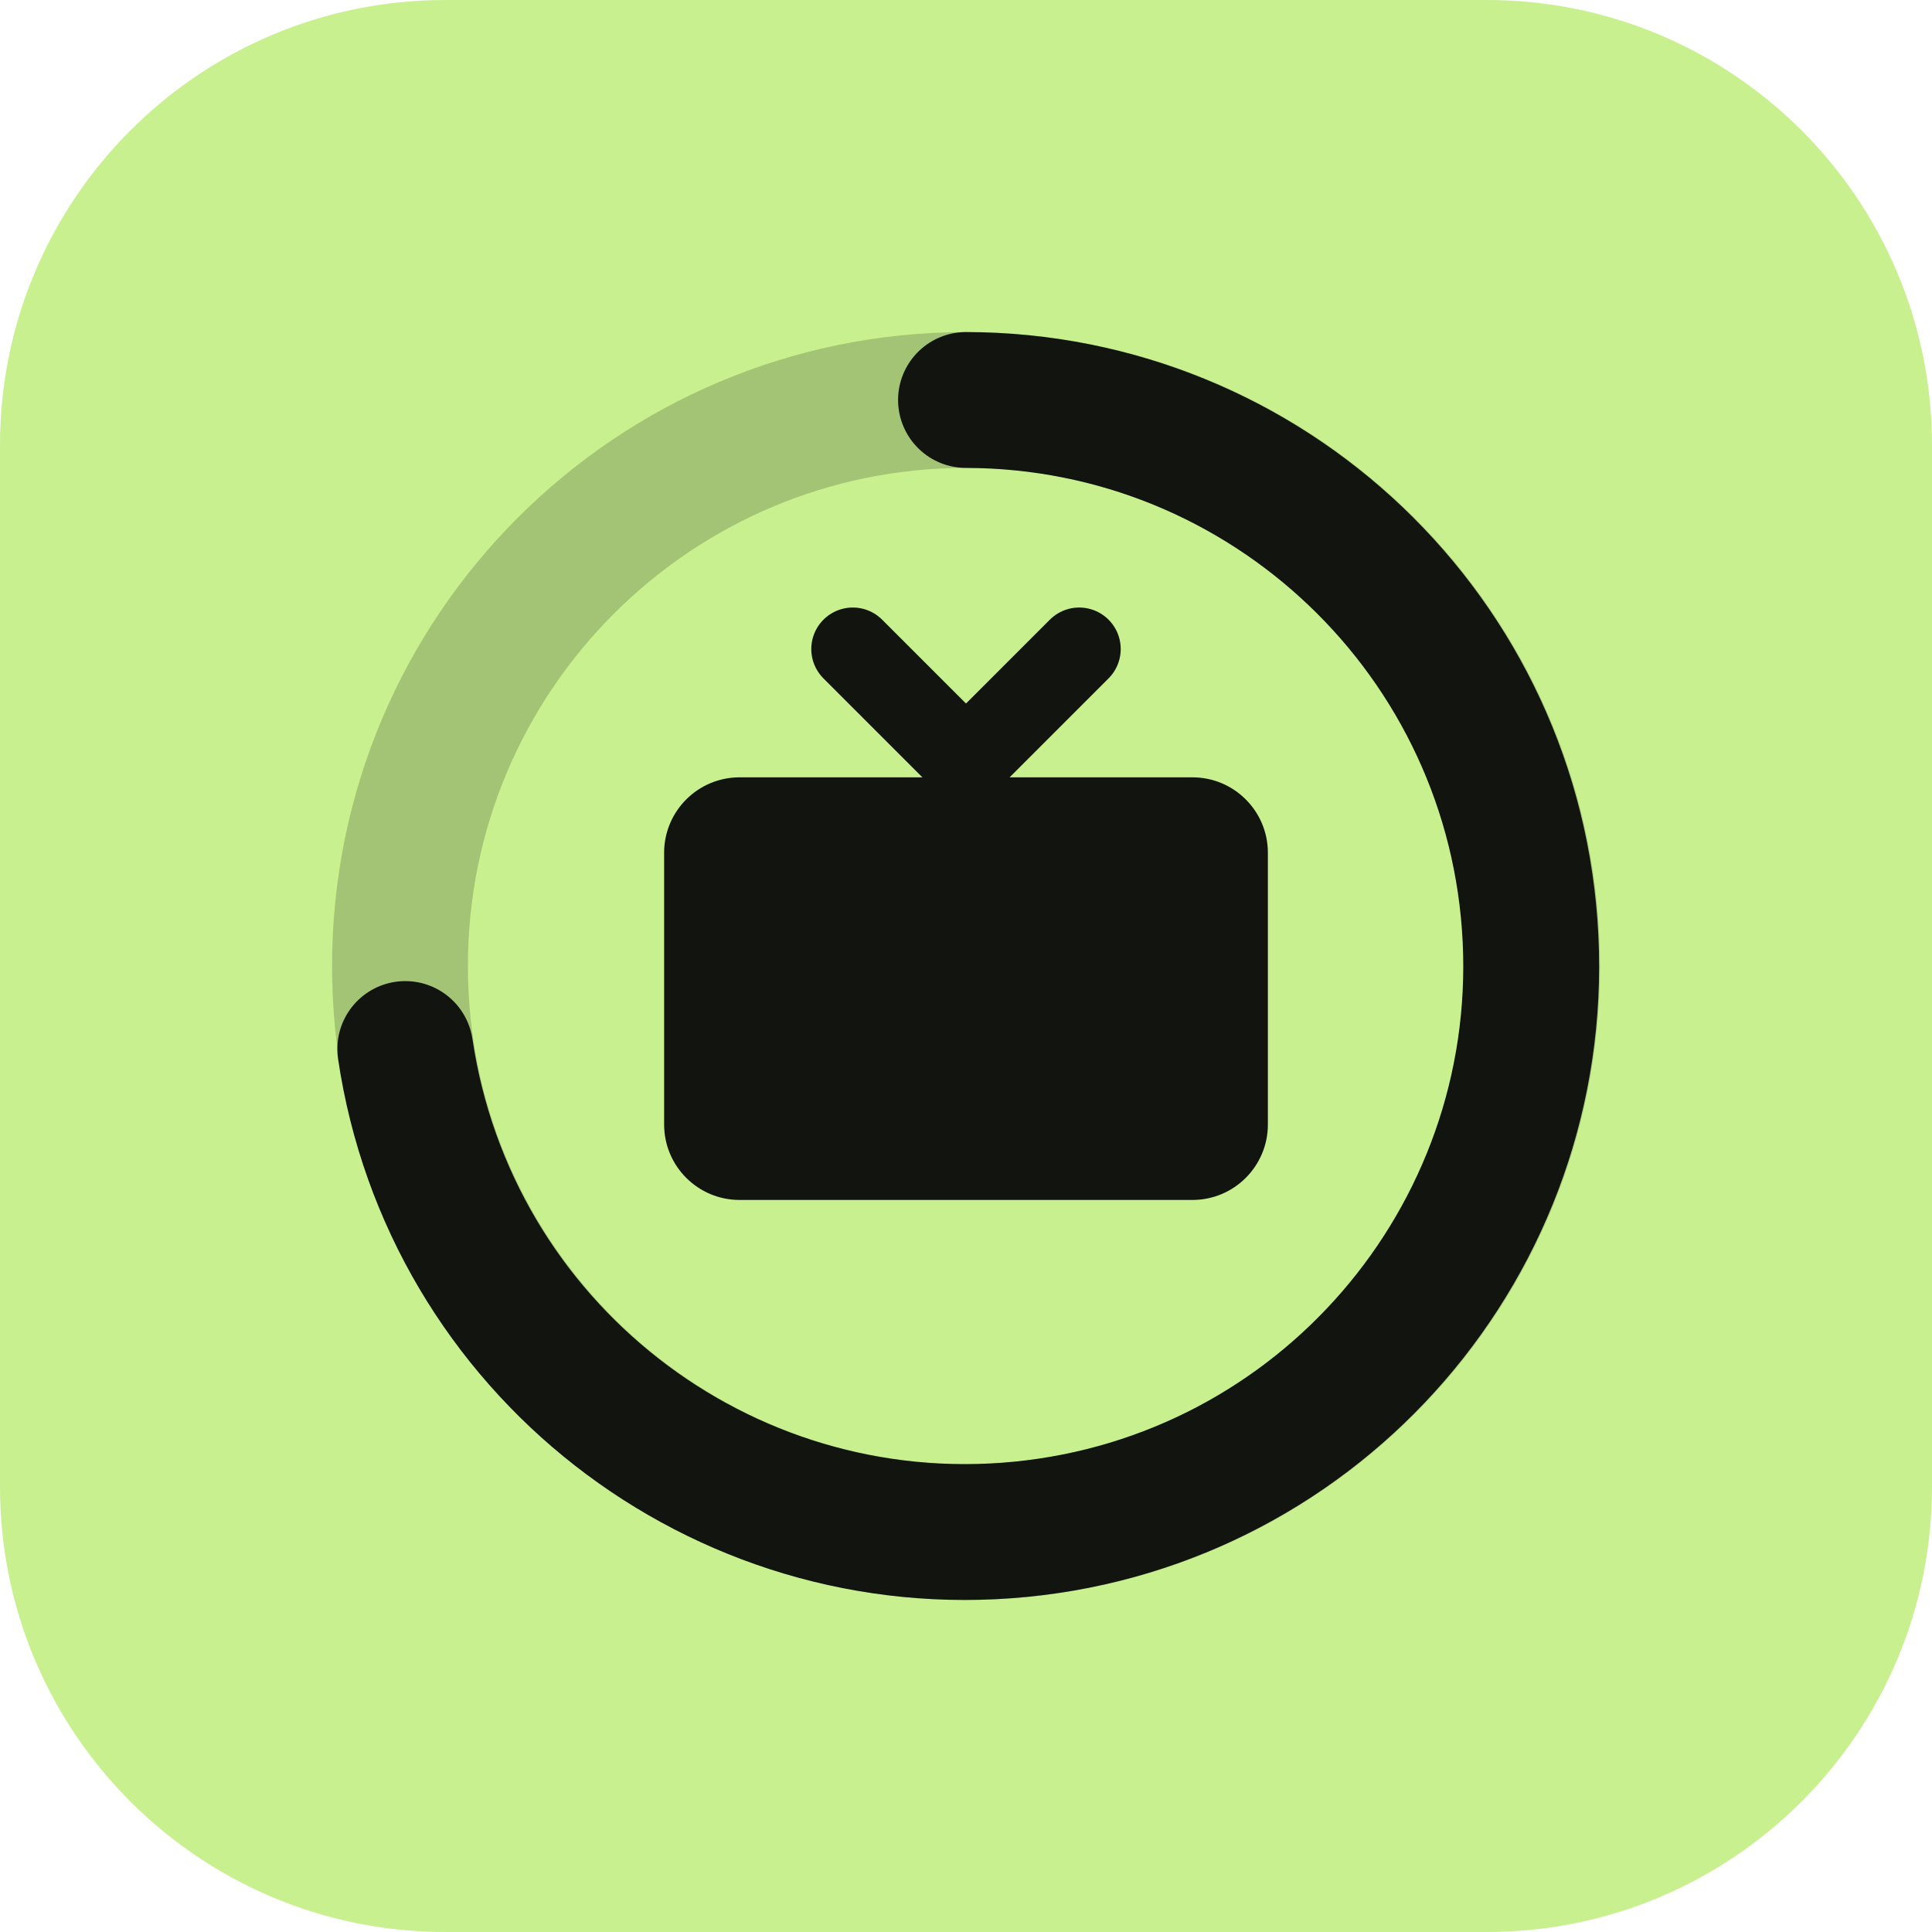
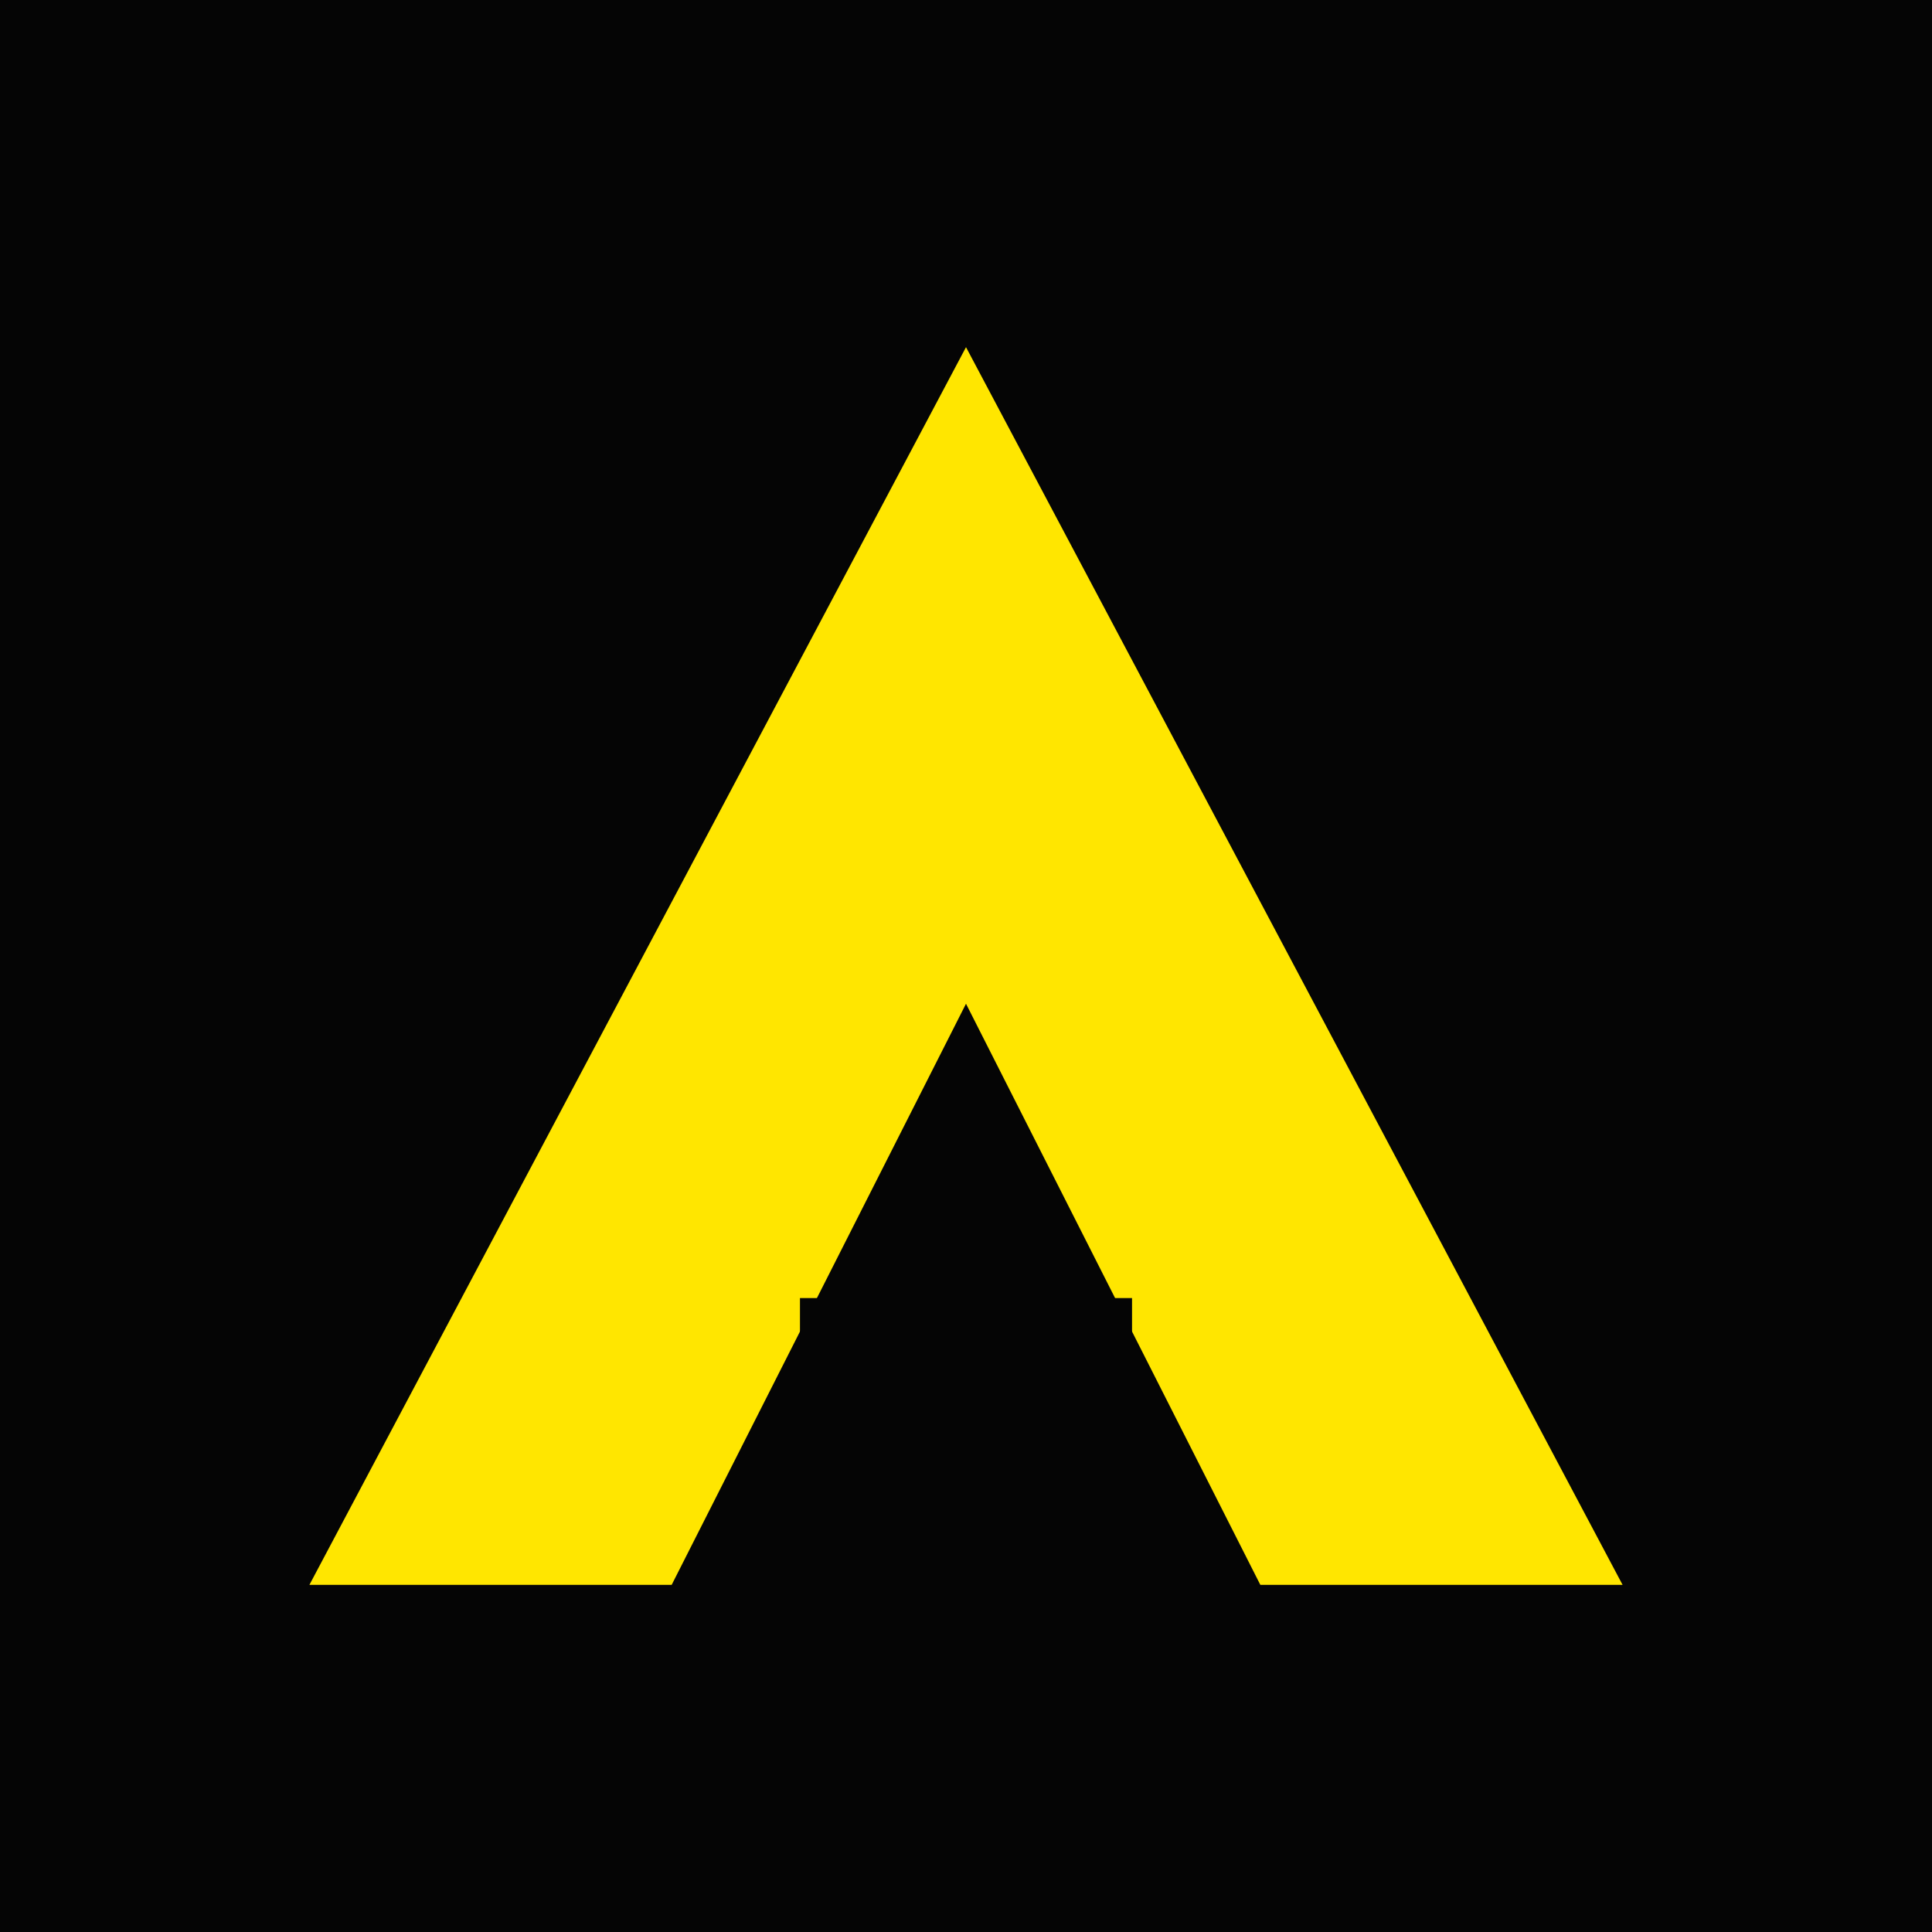
<svg xmlns="http://www.w3.org/2000/svg" viewBox="0 0 512 512">
-   <rect width="512" height="512" rx="118" fill="#C8F08F" />
-   <circle cx="256" cy="256" r="150" fill="none" stroke="#121410" stroke-opacity=".2" stroke-width="36" />
-   <path d="M256 106a150 150 0 1 1-148.6 172" fill="none" stroke="#121410" stroke-width="36" stroke-linecap="round" />
-   <rect x="176" y="206" width="160" height="112" rx="20" fill="#121410" />
-   <path d="m226 172 30 30 30-30" fill="none" stroke="#121410" stroke-width="22" stroke-linecap="round" stroke-linejoin="round" />
+   <rect width="512" height="512" fill="#050505" />
+   <path d="M256 92 430 420H334L256 266 178 420H82Z" fill="#FFE600" />
+   <rect x="212" y="344" width="88" height="26" fill="#050505" />
</svg>
